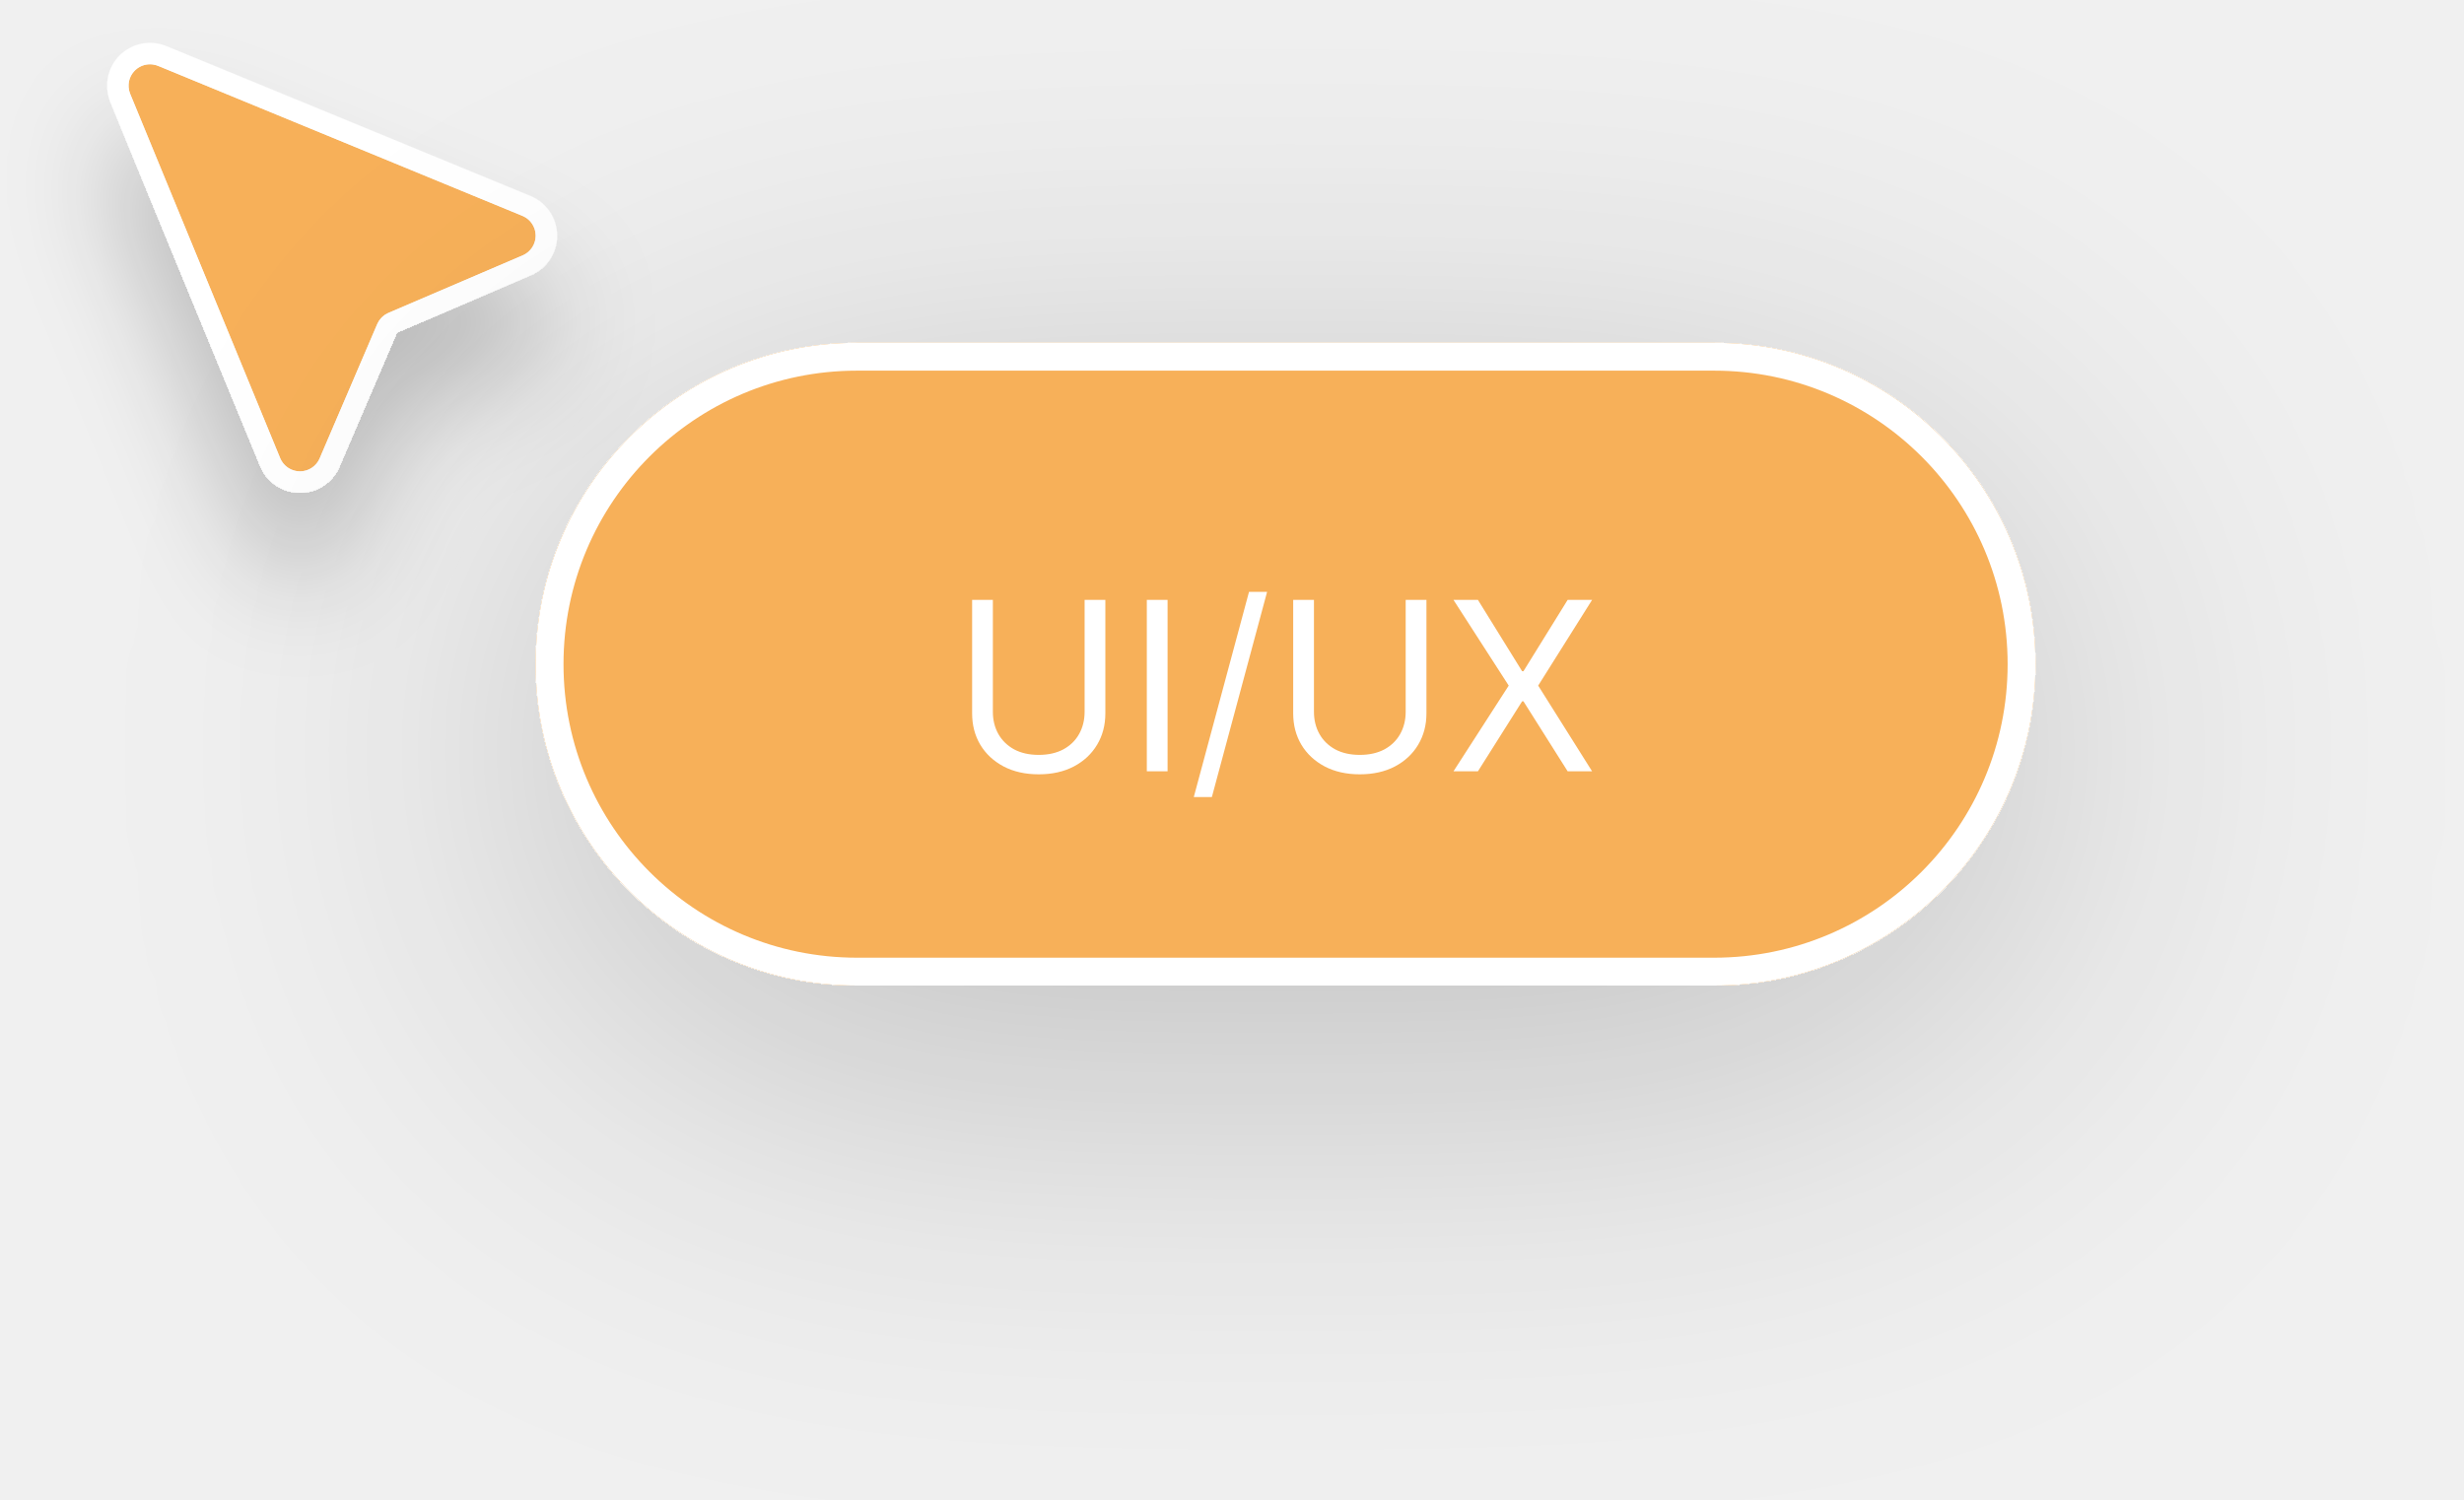
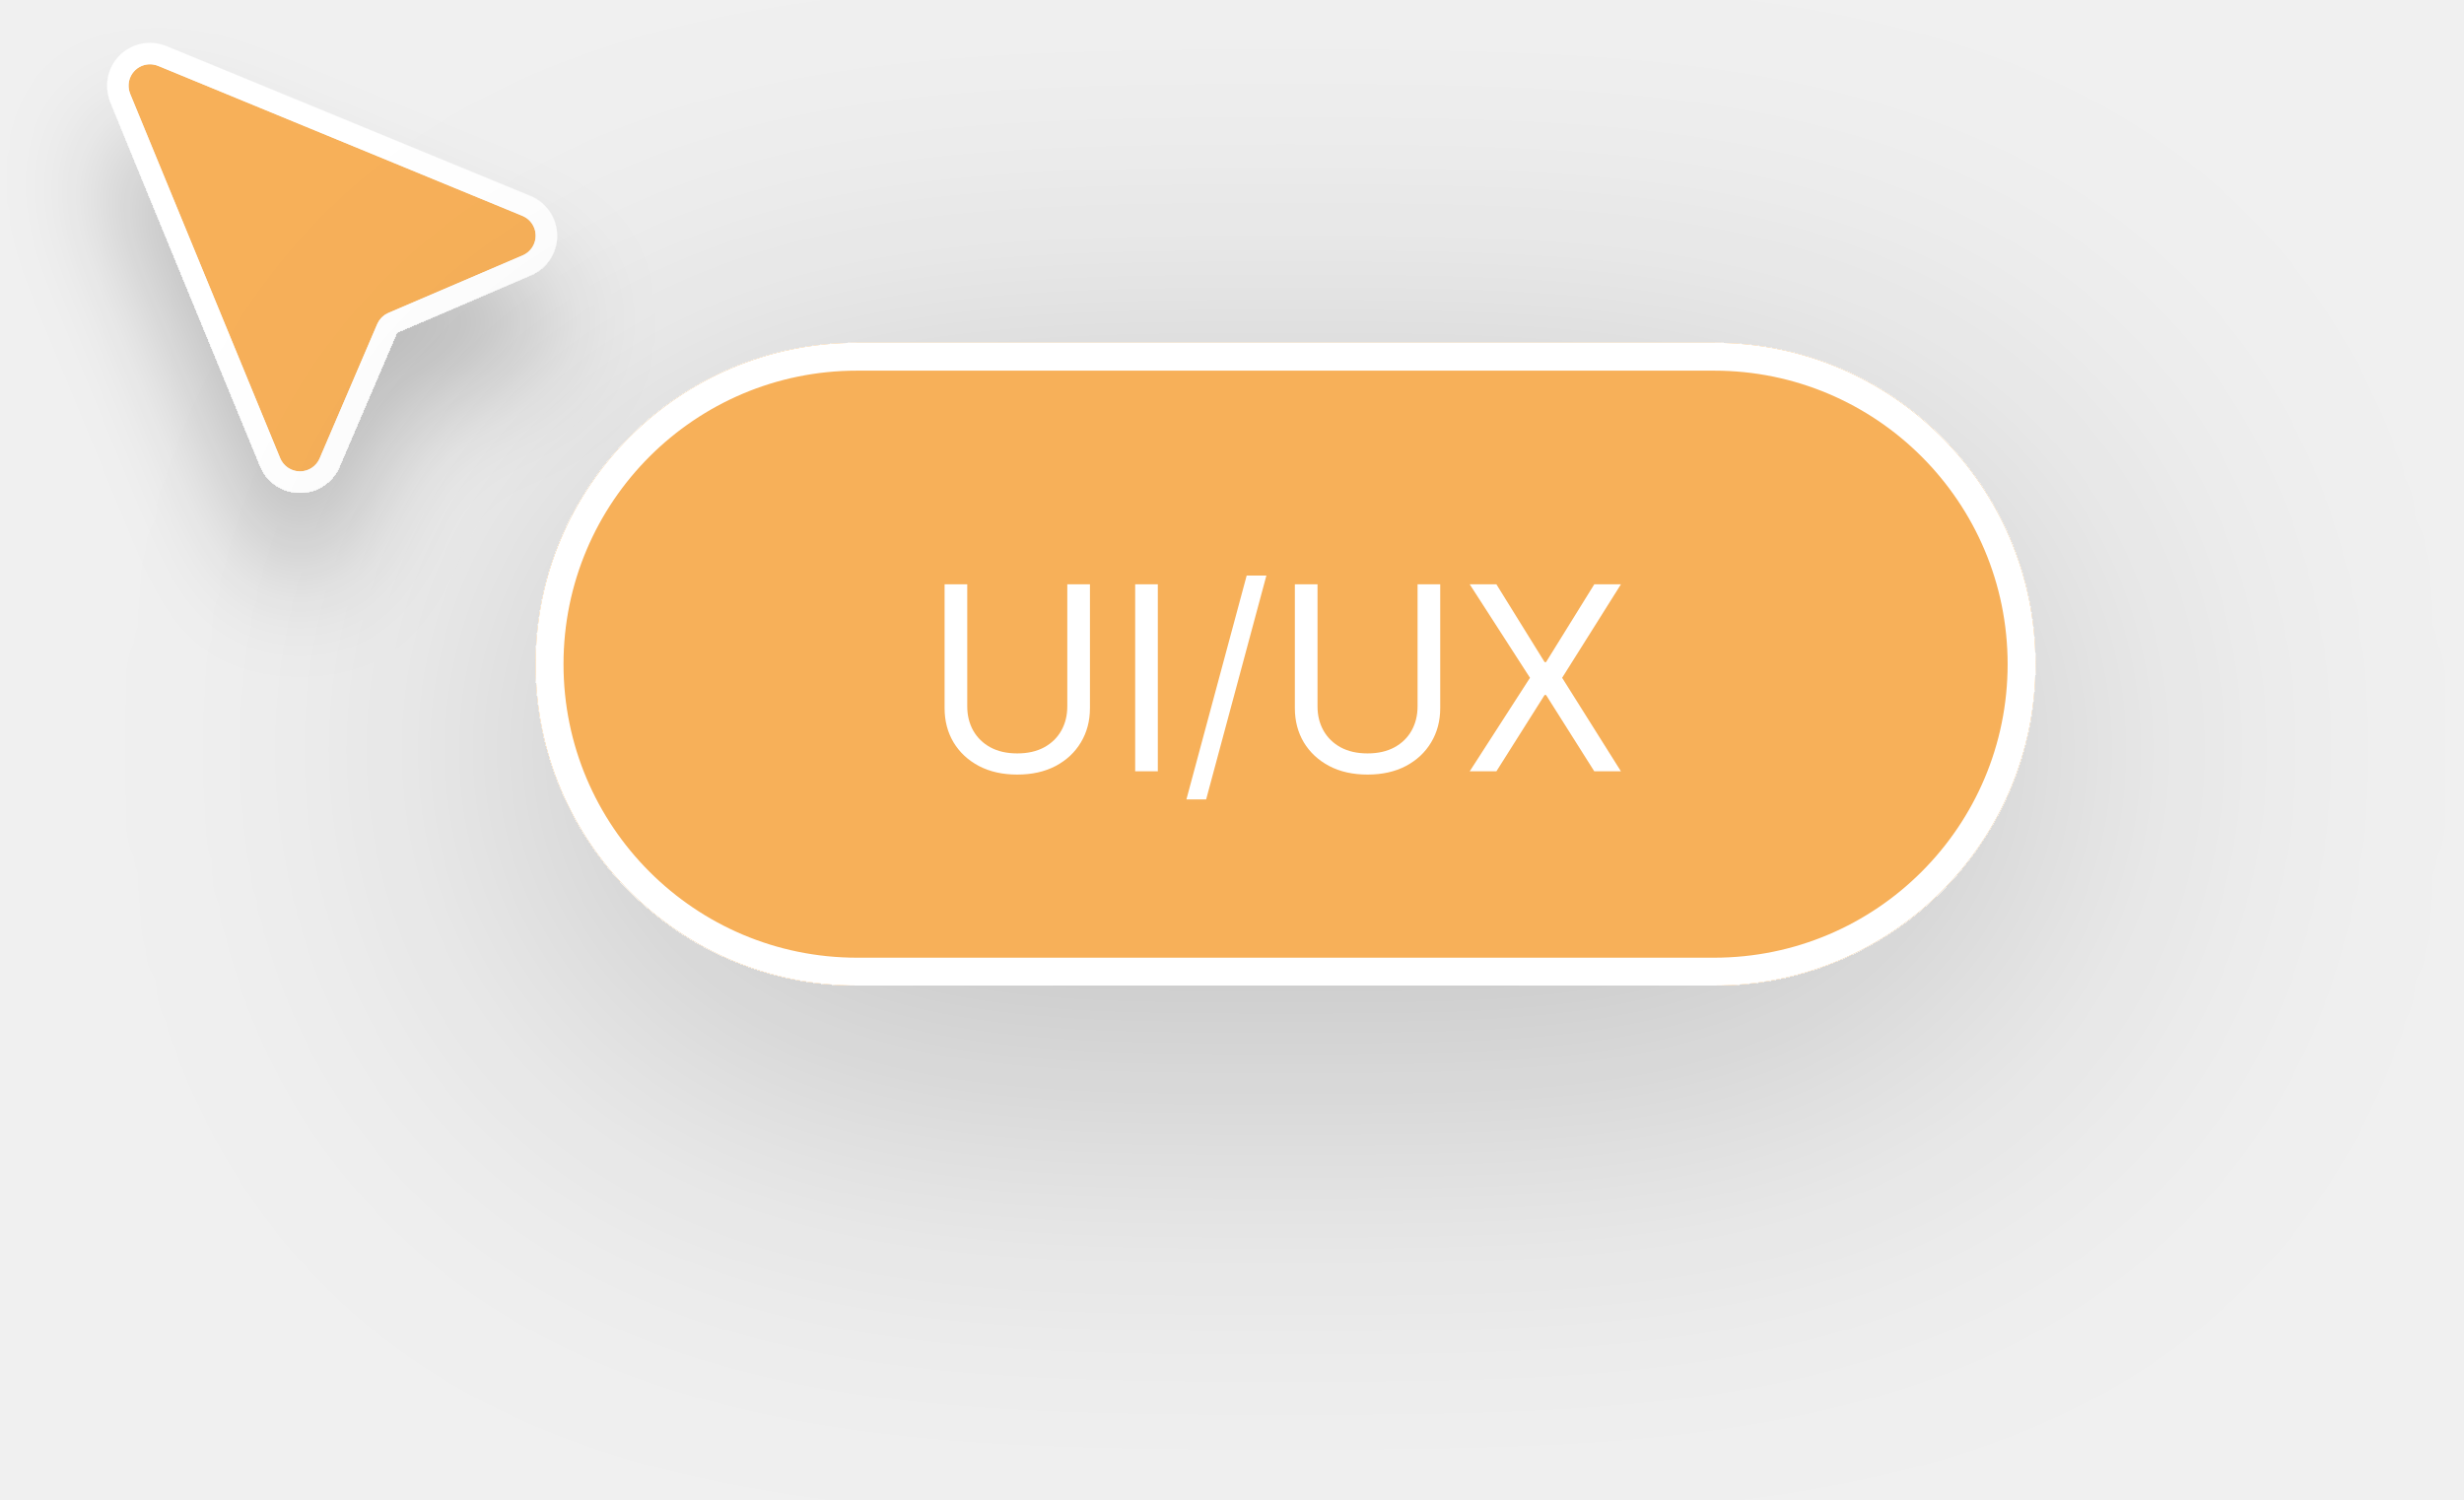
<svg xmlns="http://www.w3.org/2000/svg" width="115" height="70" viewBox="0 0 115 70" fill="none">
  <g filter="url(#filter0_d_579_7893)">
    <path fill-rule="evenodd" clip-rule="evenodd" d="M7.381 3.075C7.198 3 6.997 2.981 6.804 3.019C6.61 3.058 6.432 3.153 6.293 3.293C6.153 3.433 6.058 3.611 6.019 3.804C5.981 3.998 6 4.199 6.076 4.381L13.075 21.381C13.15 21.563 13.278 21.719 13.441 21.829C13.604 21.94 13.796 21.999 13.993 22.001C14.19 22.002 14.383 21.945 14.548 21.837C14.713 21.729 14.842 21.575 14.919 21.394L17.605 15.129C17.706 14.893 17.894 14.705 18.13 14.604L24.395 11.919C24.576 11.842 24.73 11.712 24.838 11.548C24.945 11.383 25.002 11.19 25.001 10.993C25 10.796 24.94 10.604 24.83 10.441C24.72 10.277 24.564 10.15 24.381 10.075L7.381 3.075Z" fill="#F7B059" />
    <path d="M6.705 2.529C6.995 2.471 7.296 2.501 7.57 2.613H7.571L24.572 9.613C24.845 9.726 25.079 9.916 25.244 10.161C25.409 10.406 25.499 10.694 25.501 10.989C25.503 11.285 25.418 11.574 25.256 11.821C25.094 12.068 24.863 12.263 24.592 12.379L18.326 15.063C18.208 15.114 18.115 15.208 18.064 15.326L15.379 21.591C15.263 21.862 15.069 22.094 14.821 22.256C14.574 22.418 14.284 22.503 13.989 22.501C13.694 22.499 13.406 22.409 13.161 22.244C12.916 22.079 12.726 21.845 12.613 21.571L5.613 4.572L5.575 4.468C5.495 4.223 5.479 3.96 5.529 3.706C5.587 3.416 5.729 3.149 5.938 2.939C6.148 2.73 6.415 2.588 6.705 2.529Z" stroke="white" />
  </g>
  <g filter="url(#filter1_d_579_7893)">
    <rect x="25" y="16" width="70" height="30" rx="15" fill="#F7B059" />
    <rect x="25.65" y="16.65" width="68.7" height="28.7" rx="14.35" stroke="white" stroke-width="1.3" />
  </g>
-   <path d="M50.621 28H51.589V33.297C51.589 33.844 51.46 34.332 51.203 34.762C50.947 35.189 50.587 35.526 50.121 35.773C49.654 36.018 49.108 36.141 48.48 36.141C47.852 36.141 47.306 36.018 46.839 35.773C46.373 35.526 46.011 35.189 45.753 34.762C45.498 34.332 45.371 33.844 45.371 33.297V28H46.339V33.219C46.339 33.609 46.425 33.957 46.597 34.262C46.769 34.564 47.014 34.802 47.331 34.977C47.652 35.148 48.035 35.234 48.48 35.234C48.925 35.234 49.308 35.148 49.628 34.977C49.949 34.802 50.194 34.564 50.363 34.262C50.535 33.957 50.621 33.609 50.621 33.219V28ZM54.493 28V36H53.524V28H54.493ZM59.138 27.625L56.56 37.203H55.716L58.294 27.625H59.138ZM65.606 28H66.575V33.297C66.575 33.844 66.446 34.332 66.188 34.762C65.933 35.189 65.572 35.526 65.106 35.773C64.64 36.018 64.093 36.141 63.465 36.141C62.838 36.141 62.291 36.018 61.825 35.773C61.359 35.526 60.997 35.189 60.739 34.762C60.484 34.332 60.356 33.844 60.356 33.297V28H61.325V33.219C61.325 33.609 61.411 33.957 61.583 34.262C61.754 34.564 61.999 34.802 62.317 34.977C62.637 35.148 63.02 35.234 63.465 35.234C63.911 35.234 64.293 35.148 64.614 34.977C64.934 34.802 65.179 34.564 65.348 34.262C65.52 33.957 65.606 33.609 65.606 33.219V28ZM68.978 28L71.04 31.328H71.103L73.165 28H74.306L71.79 32L74.306 36H73.165L71.103 32.734H71.04L68.978 36H67.837L70.415 32L67.837 28H68.978Z" fill="white" />
+   <path d="M49.813 27.273H50.87V33.051C50.87 33.648 50.73 34.18 50.448 34.649C50.17 35.115 49.776 35.483 49.268 35.753C48.759 36.02 48.163 36.153 47.478 36.153C46.794 36.153 46.197 36.02 45.688 35.753C45.18 35.483 44.785 35.115 44.504 34.649C44.225 34.18 44.086 33.648 44.086 33.051V27.273H45.143V32.966C45.143 33.392 45.237 33.771 45.424 34.104C45.612 34.433 45.879 34.693 46.225 34.883C46.575 35.071 46.992 35.165 47.478 35.165C47.964 35.165 48.382 35.071 48.731 34.883C49.08 34.693 49.347 34.433 49.532 34.104C49.72 33.771 49.813 33.392 49.813 32.966V27.273ZM54.038 27.273V36H52.981V27.273H54.038ZM59.105 26.864L56.293 37.312H55.372L58.185 26.864H59.105ZM66.161 27.273H67.218V33.051C67.218 33.648 67.077 34.18 66.796 34.649C66.518 35.115 66.124 35.483 65.616 35.753C65.107 36.02 64.51 36.153 63.826 36.153C63.141 36.153 62.545 36.02 62.036 35.753C61.528 35.483 61.133 35.115 60.851 34.649C60.573 34.18 60.434 33.648 60.434 33.051V27.273H61.491V32.966C61.491 33.392 61.584 33.771 61.772 34.104C61.959 34.433 62.226 34.693 62.573 34.883C62.922 35.071 63.34 35.165 63.826 35.165C64.312 35.165 64.729 35.071 65.079 34.883C65.428 34.693 65.695 34.433 65.88 34.104C66.067 33.771 66.161 33.392 66.161 32.966V27.273ZM69.84 27.273L72.09 30.903H72.158L74.408 27.273H75.652L72.908 31.636L75.652 36H74.408L72.158 32.438H72.09L69.84 36H68.595L71.408 31.636L68.595 27.273H69.84Z" fill="white" />
  <defs>
    <filter id="filter0_d_579_7893" x="0" y="1" width="31" height="31" filterUnits="userSpaceOnUse" color-interpolation-filters="sRGB">
      <feFlood flood-opacity="0" result="BackgroundImageFix" />
      <feColorMatrix in="SourceAlpha" type="matrix" values="0 0 0 0 0 0 0 0 0 0 0 0 0 0 0 0 0 0 127 0" result="hardAlpha" />
      <feOffset dy="4" />
      <feGaussianBlur stdDeviation="2.5" />
      <feComposite in2="hardAlpha" operator="out" />
      <feColorMatrix type="matrix" values="0 0 0 0 0 0 0 0 0 0 0 0 0 0 0 0 0 0 0.21 0" />
      <feBlend mode="normal" in2="BackgroundImageFix" result="effect1_dropShadow_579_7893" />
      <feBlend mode="normal" in="SourceGraphic" in2="effect1_dropShadow_579_7893" result="shape" />
    </filter>
    <filter id="filter1_d_579_7893" x="5" y="0" width="110" height="70" filterUnits="userSpaceOnUse" color-interpolation-filters="sRGB">
      <feFlood flood-opacity="0" result="BackgroundImageFix" />
      <feColorMatrix in="SourceAlpha" type="matrix" values="0 0 0 0 0 0 0 0 0 0 0 0 0 0 0 0 0 0 127 0" result="hardAlpha" />
      <feOffset dy="4" />
      <feGaussianBlur stdDeviation="10" />
      <feComposite in2="hardAlpha" operator="out" />
      <feColorMatrix type="matrix" values="0 0 0 0 0 0 0 0 0 0 0 0 0 0 0 0 0 0 0.21 0" />
      <feBlend mode="normal" in2="BackgroundImageFix" result="effect1_dropShadow_579_7893" />
      <feBlend mode="normal" in="SourceGraphic" in2="effect1_dropShadow_579_7893" result="shape" />
    </filter>
  </defs>
</svg>
